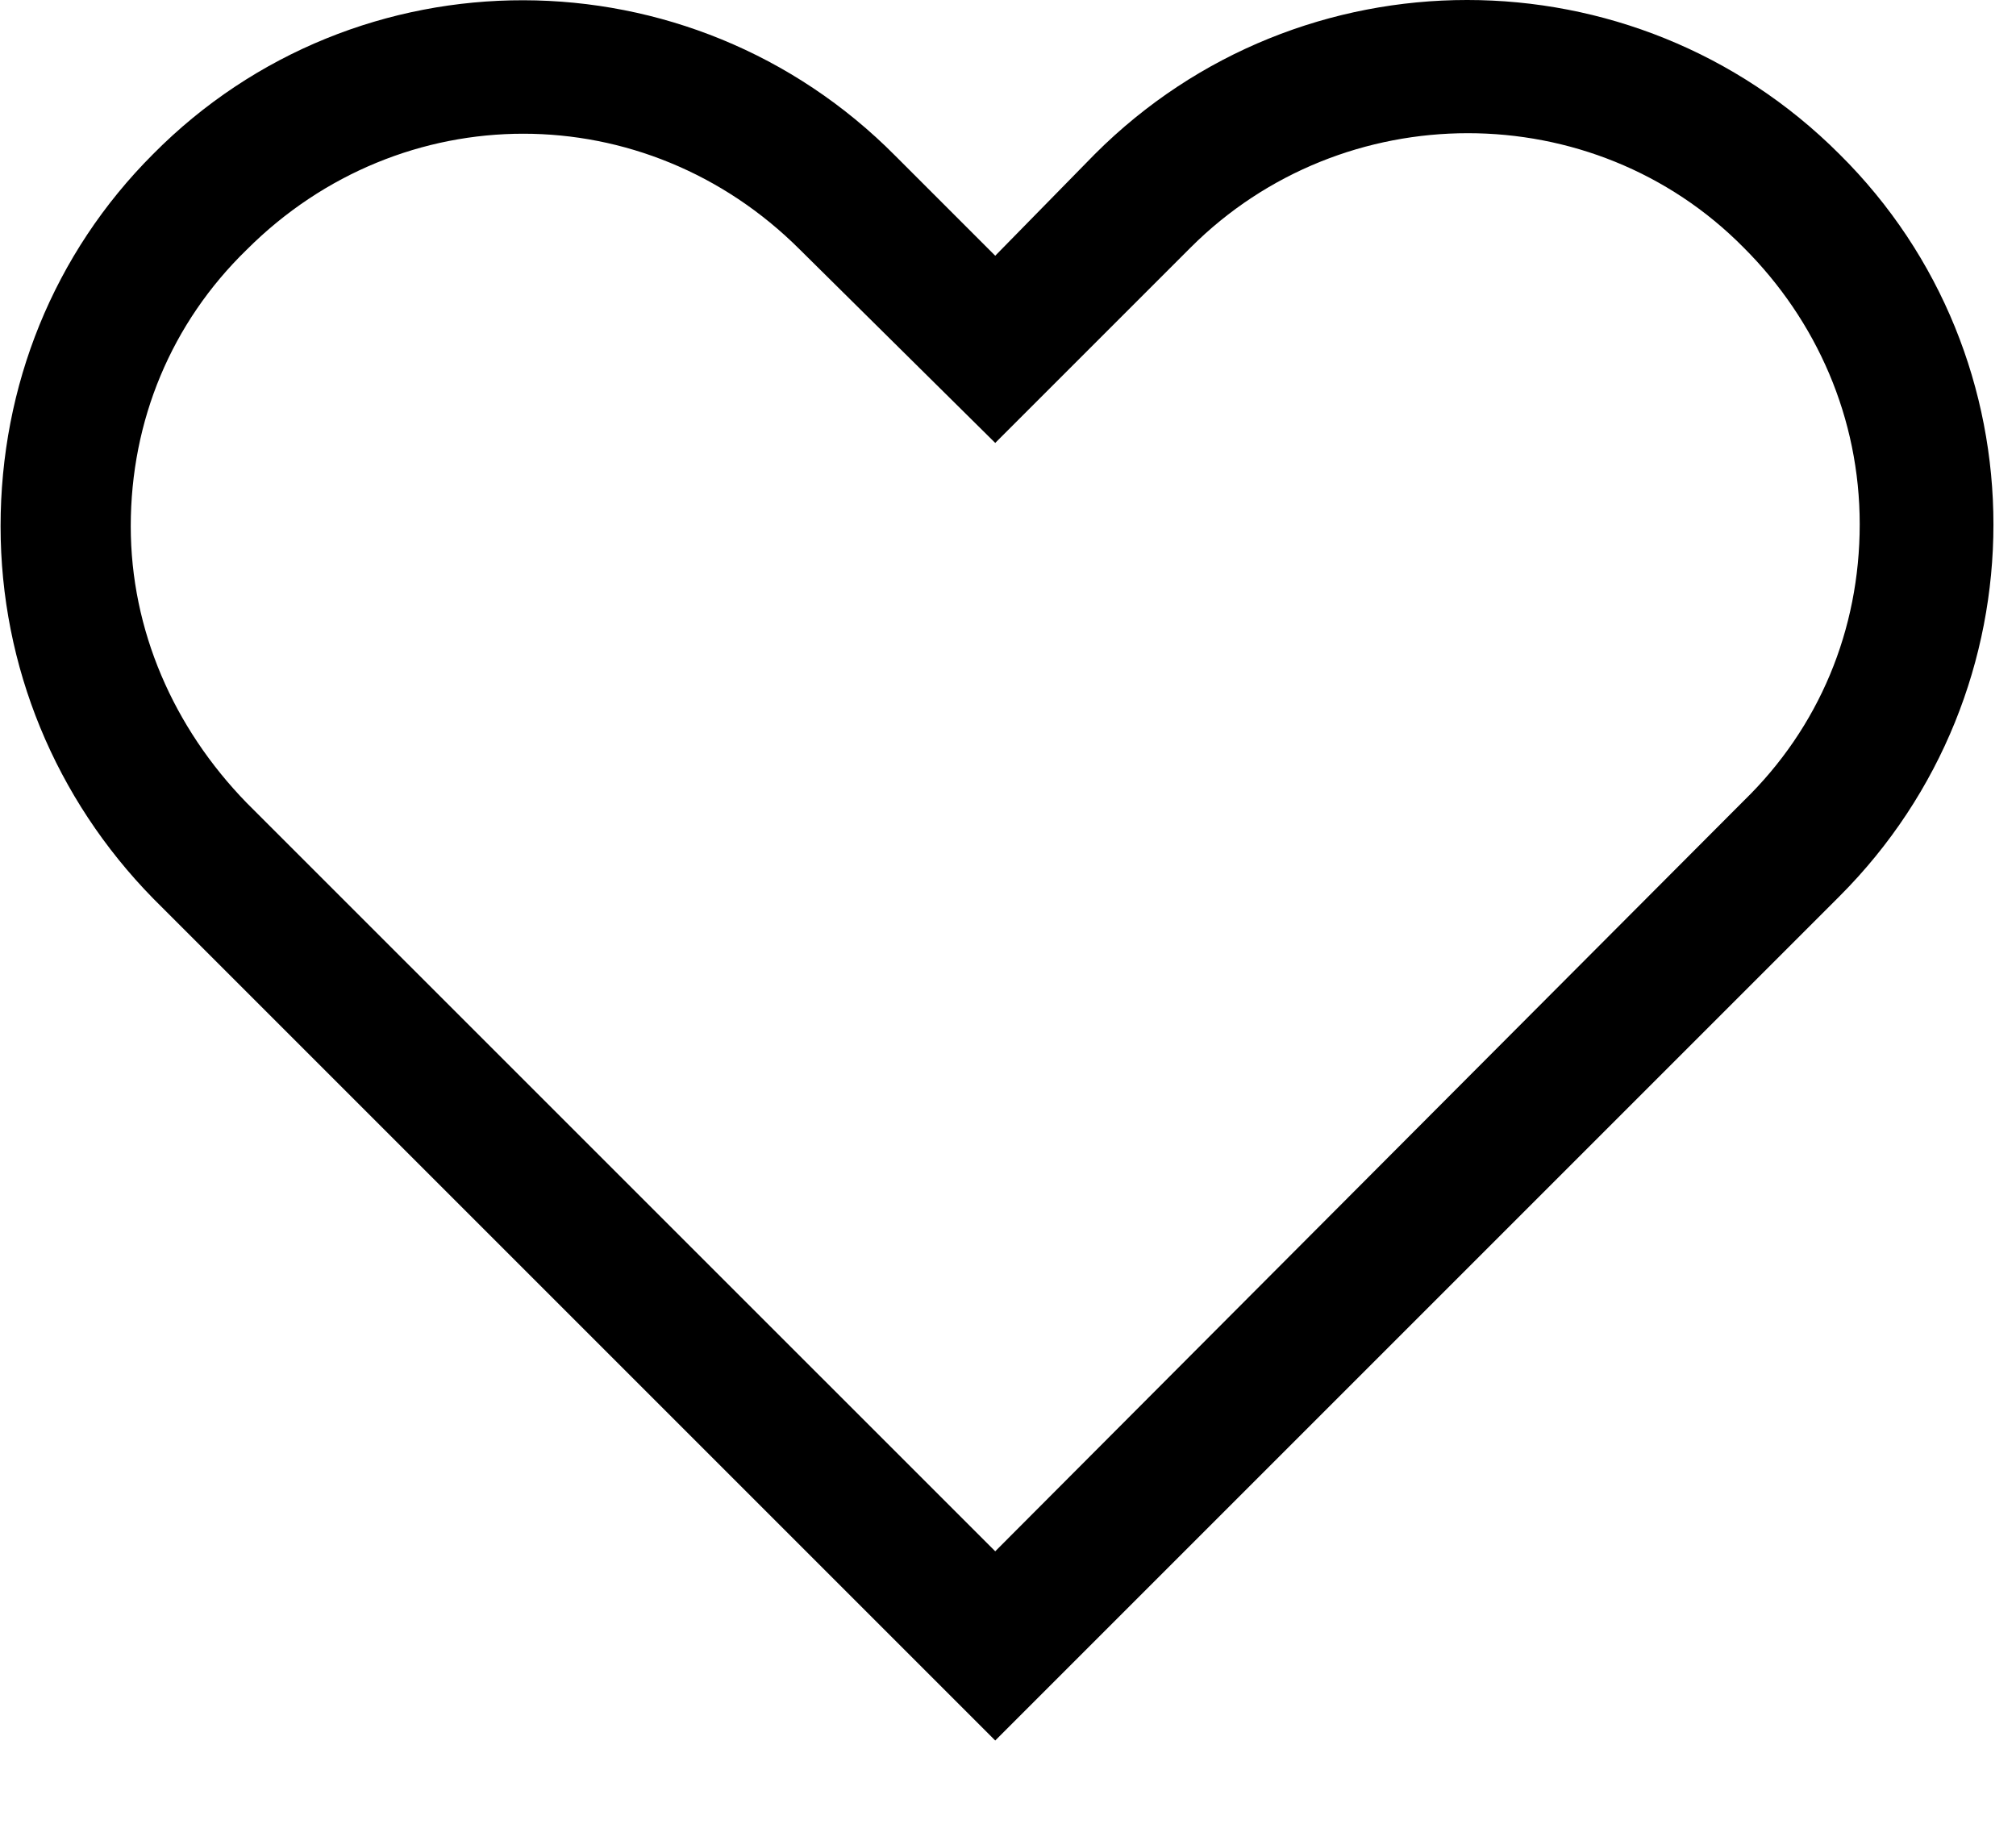
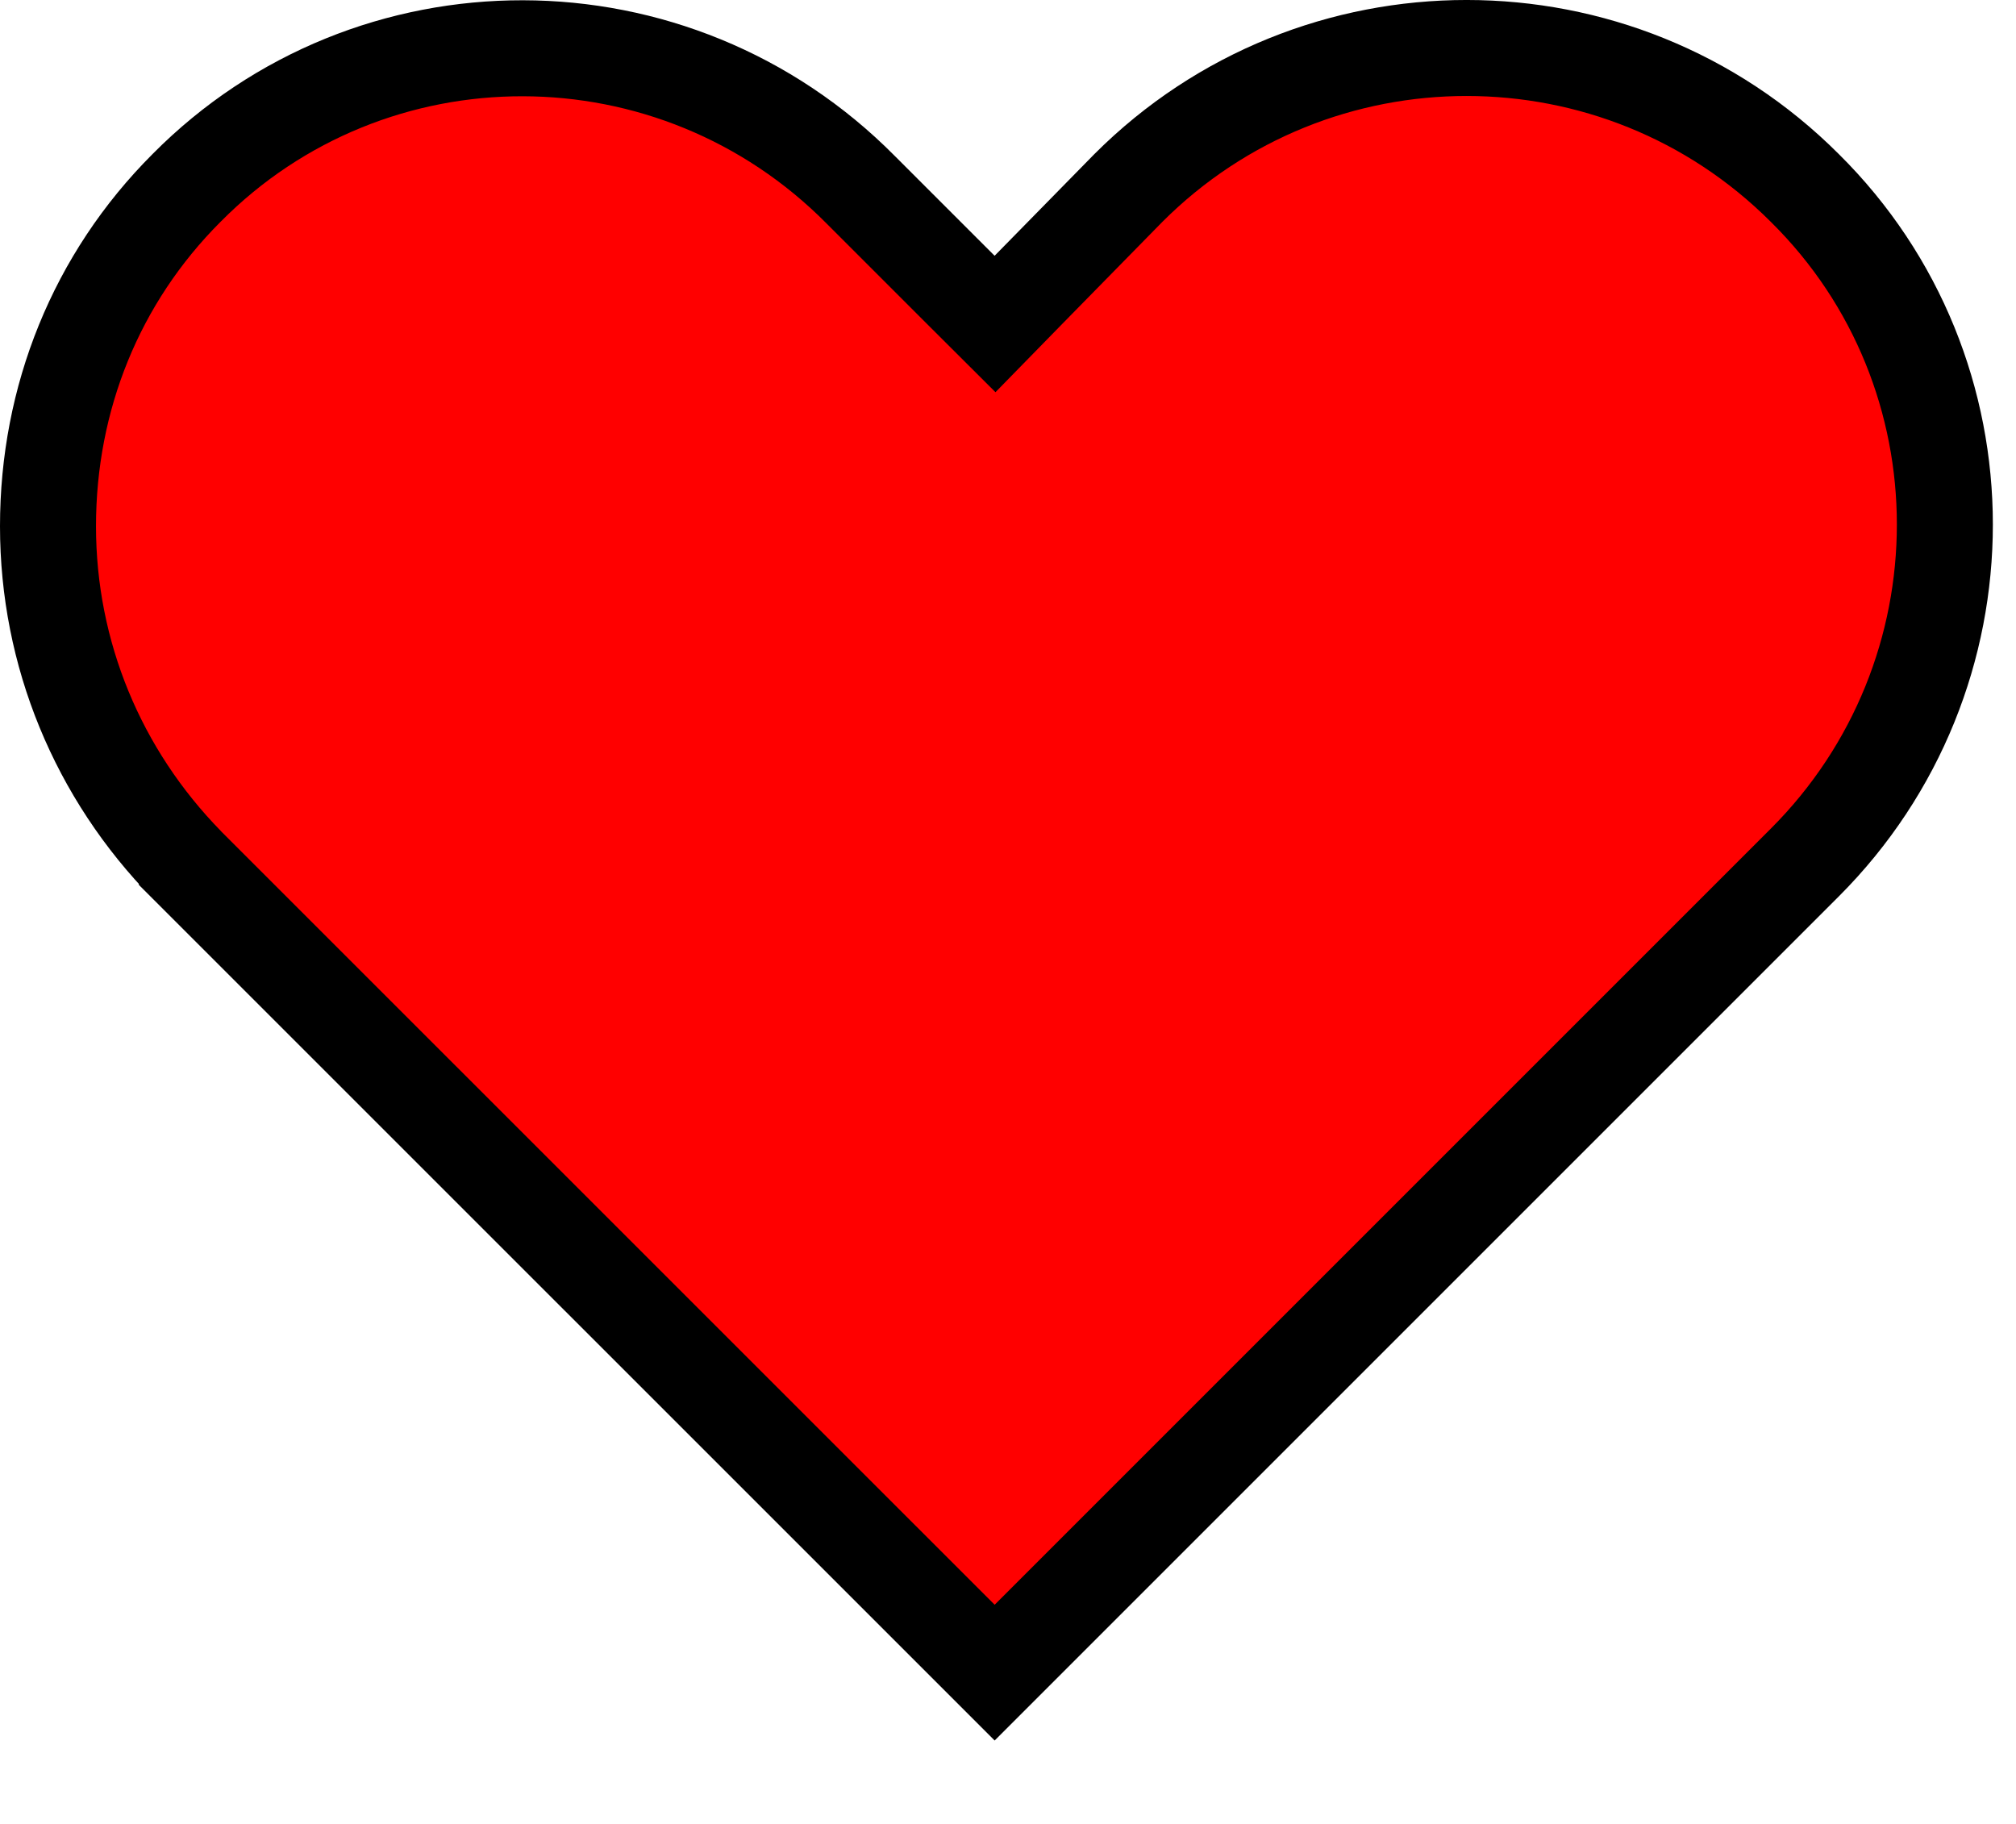
- <svg xmlns="http://www.w3.org/2000/svg" width="21" height="19" viewBox="0 0 21 19" fill="none">
-   <path d="M19.16 9.338C21.3 7.198 21.3 3.724 19.16 1.605C17.02 -0.535 13.545 -0.535 11.405 1.605L10.367 2.664L9.329 1.626C7.189 -0.535 3.714 -0.535 1.595 1.605C0.557 2.643 0.006 4.02 0.006 5.482C0.006 6.944 0.578 8.321 1.595 9.359L10.367 18.131L19.16 9.338ZM1.362 5.482C1.362 4.38 1.786 3.363 2.57 2.601C3.375 1.796 4.413 1.393 5.451 1.393C6.489 1.393 7.528 1.796 8.333 2.601L10.367 4.614L12.401 2.58C13.99 0.99 16.596 0.99 18.164 2.58C18.927 3.342 19.372 4.359 19.372 5.461C19.372 6.563 18.948 7.58 18.164 8.342L10.367 16.16L2.57 8.364C1.807 7.58 1.362 6.563 1.362 5.482Z" fill="black" />
+ <svg xmlns="http://www.w3.org/2000/svg" width="21" height="19" viewBox="0 0 21 19" fill="red">
+   <path d="M18.8 1.958L18.802 1.96C20.744 3.882 20.746 7.039 18.8 8.985L10.361 17.424L1.946 9.01C1.946 9.009 1.945 9.008 1.945 9.008C1.019 8.062 0.5 6.811 0.5 5.482C0.5 4.149 1.001 2.9 1.943 1.958L1.943 1.958L1.944 1.957C3.866 0.016 7.022 0.013 8.967 1.978L8.969 1.98L10.007 3.018L10.365 3.375L10.718 3.014L11.755 1.957C13.699 0.014 16.856 0.014 18.8 1.958Z" stroke="black" />
</svg>
